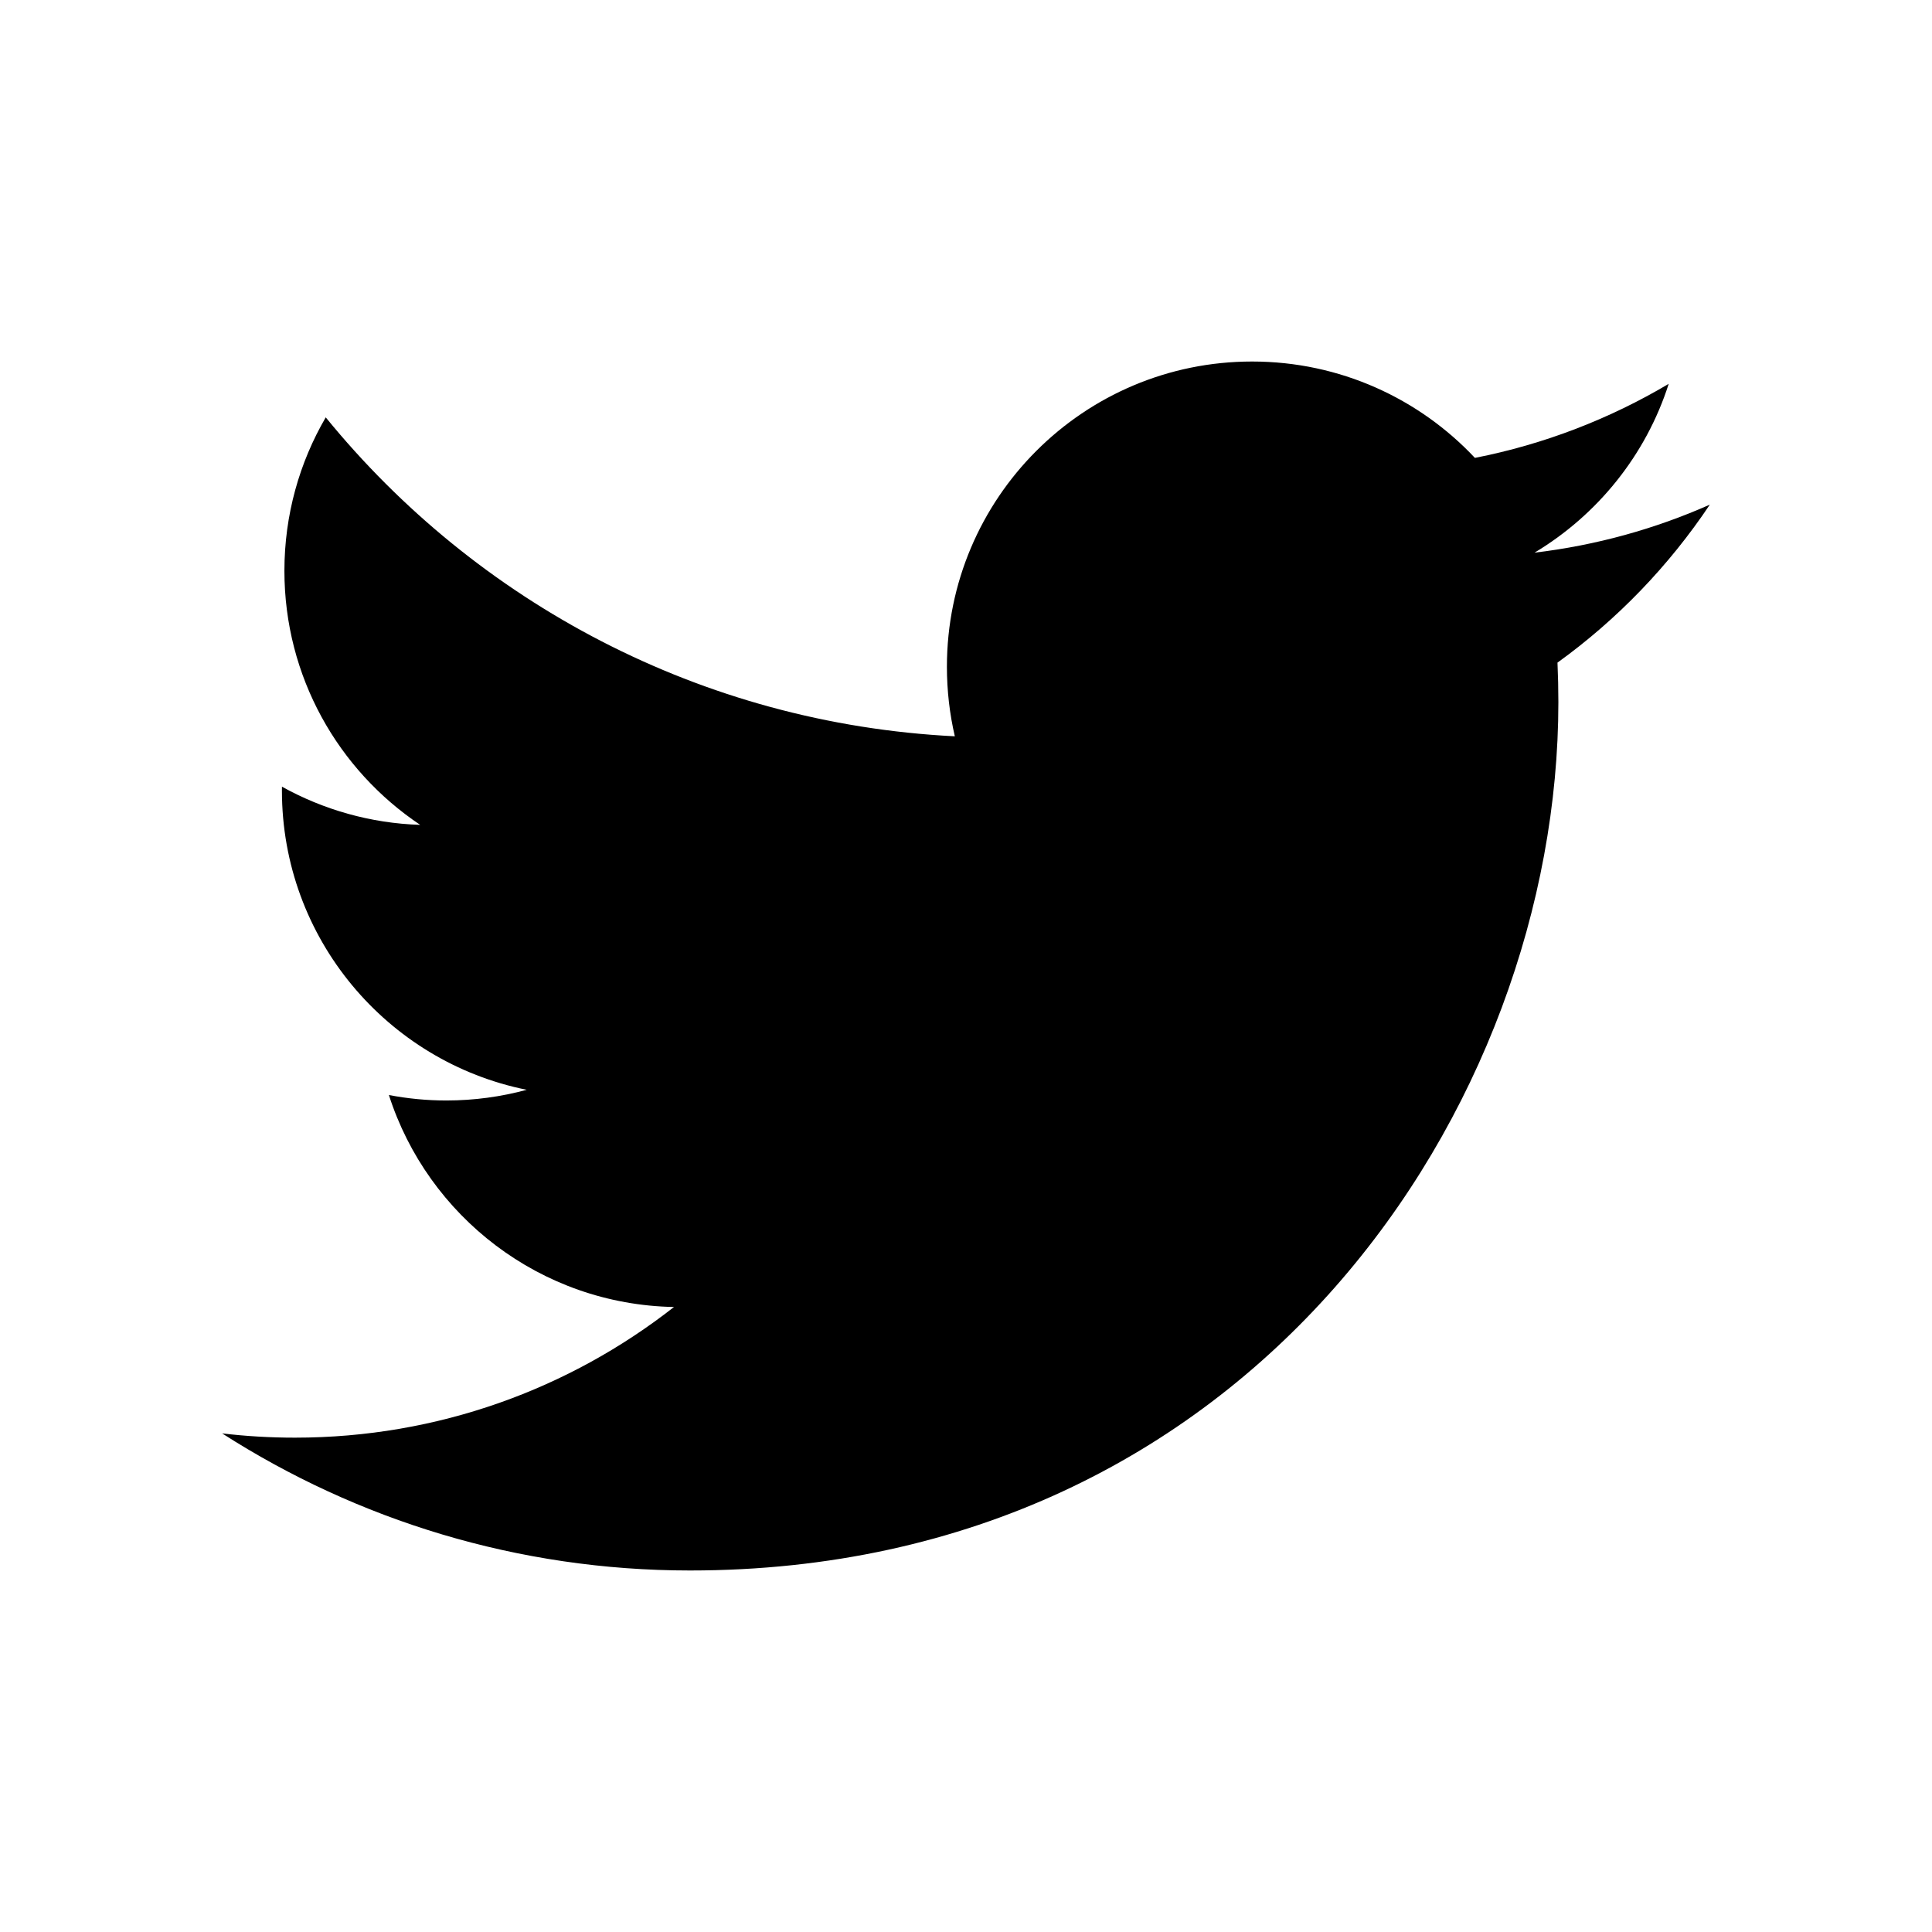
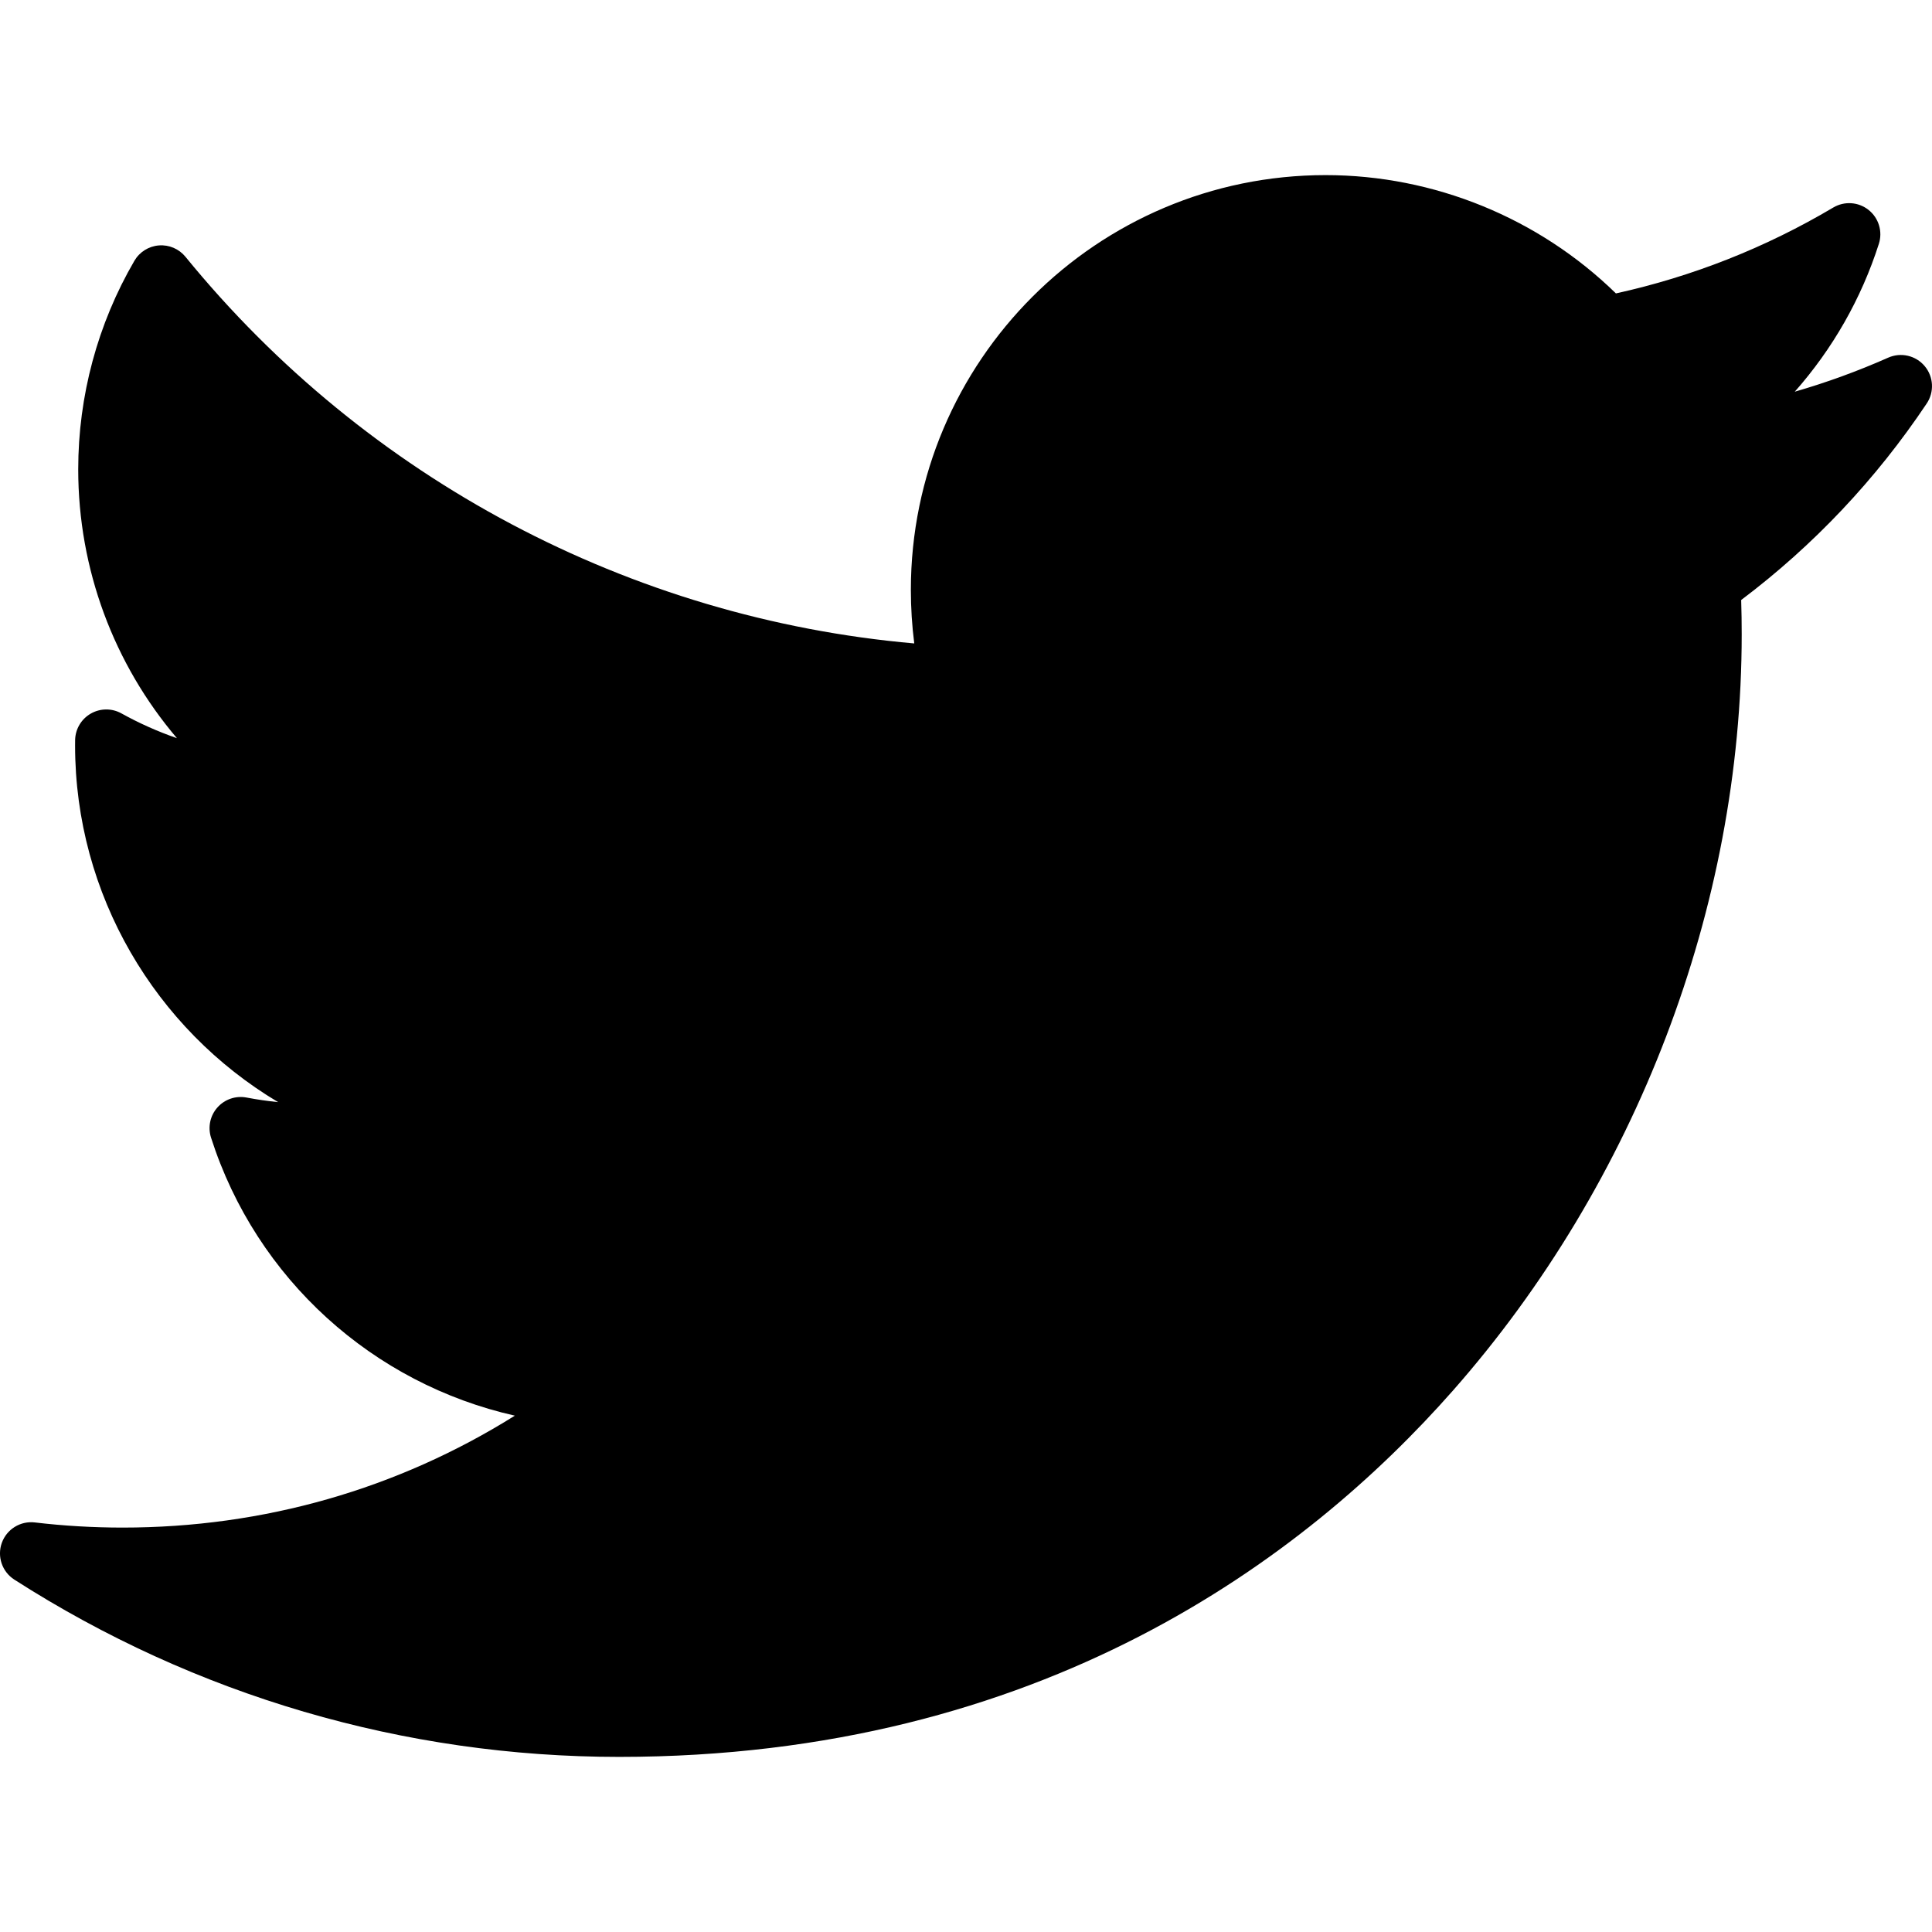
- <svg xmlns="http://www.w3.org/2000/svg" fill="#000000" version="1.1" id="Layer_1" width="20px" height="20px" viewBox="0 0 100 100" enable-background="new 0 0 100 100" xml:space="preserve">
-   <path d="M88.5,26.12c-2.833,1.256-5.877,2.105-9.073,2.486c3.261-1.955,5.767-5.051,6.945-8.738  c-3.052,1.81-6.434,3.126-10.031,3.832c-2.881-3.068-6.987-4.988-11.531-4.988c-8.724,0-15.798,7.072-15.798,15.798  c0,1.237,0.14,2.444,0.41,3.601c-13.13-0.659-24.77-6.949-32.562-16.508c-1.36,2.334-2.139,5.049-2.139,7.943  c0,5.481,2.789,10.315,7.028,13.149c-2.589-0.083-5.025-0.794-7.155-1.976c-0.002,0.066-0.002,0.131-0.002,0.199  c0,7.652,5.445,14.037,12.671,15.49c-1.325,0.359-2.72,0.553-4.161,0.553c-1.019,0-2.008-0.098-2.973-0.283  c2.01,6.275,7.844,10.844,14.757,10.972c-5.407,4.236-12.218,6.763-19.62,6.763c-1.275,0-2.532-0.074-3.769-0.221  c6.991,4.482,15.295,7.096,24.216,7.096c29.058,0,44.948-24.071,44.948-44.945c0-0.684-0.016-1.367-0.046-2.046  C83.704,32.071,86.383,29.288,88.5,26.12z" />
+ <svg xmlns="http://www.w3.org/2000/svg" fill="#000000" height="20px" width="20px" version="1.1" id="Layer_1" viewBox="0 0 310 310" xml:space="preserve">
+   <g id="XMLID_826_">
+     <path id="XMLID_827_" d="M302.973,57.388c-4.87,2.16-9.877,3.983-14.993,5.463c6.057-6.85,10.675-14.91,13.494-23.73   c0.632-1.977-0.023-4.141-1.648-5.434c-1.623-1.294-3.878-1.449-5.665-0.39c-10.865,6.444-22.587,11.075-34.878,13.783   c-12.381-12.098-29.197-18.983-46.581-18.983c-36.695,0-66.549,29.853-66.549,66.547c0,2.89,0.183,5.764,0.545,8.598   C101.163,99.244,58.83,76.863,29.76,41.204c-1.036-1.271-2.632-1.956-4.266-1.825c-1.635,0.128-3.104,1.05-3.93,2.467   c-5.896,10.117-9.013,21.688-9.013,33.461c0,16.035,5.725,31.249,15.838,43.137c-3.075-1.065-6.059-2.396-8.907-3.977   c-1.529-0.851-3.395-0.838-4.914,0.033c-1.52,0.871-2.473,2.473-2.513,4.224c-0.007,0.295-0.007,0.59-0.007,0.889   c0,23.935,12.882,45.484,32.577,57.229c-1.692-0.169-3.383-0.414-5.063-0.735c-1.732-0.331-3.513,0.276-4.681,1.597   c-1.17,1.32-1.557,3.16-1.018,4.84c7.29,22.76,26.059,39.501,48.749,44.605c-18.819,11.787-40.34,17.961-62.932,17.961   c-4.714,0-9.455-0.277-14.095-0.826c-2.305-0.274-4.509,1.087-5.294,3.279c-0.785,2.193,0.047,4.638,2.008,5.895   c29.023,18.609,62.582,28.445,97.047,28.445c67.754,0,110.139-31.95,133.764-58.753c29.46-33.421,46.356-77.658,46.356-121.367   c0-1.826-0.028-3.67-0.084-5.508c11.623-8.757,21.63-19.355,29.773-31.536c1.237-1.85,1.103-4.295-0.33-5.998   C307.394,57.037,305.009,56.486,302.973,57.388z" />
+   </g>
</svg>
